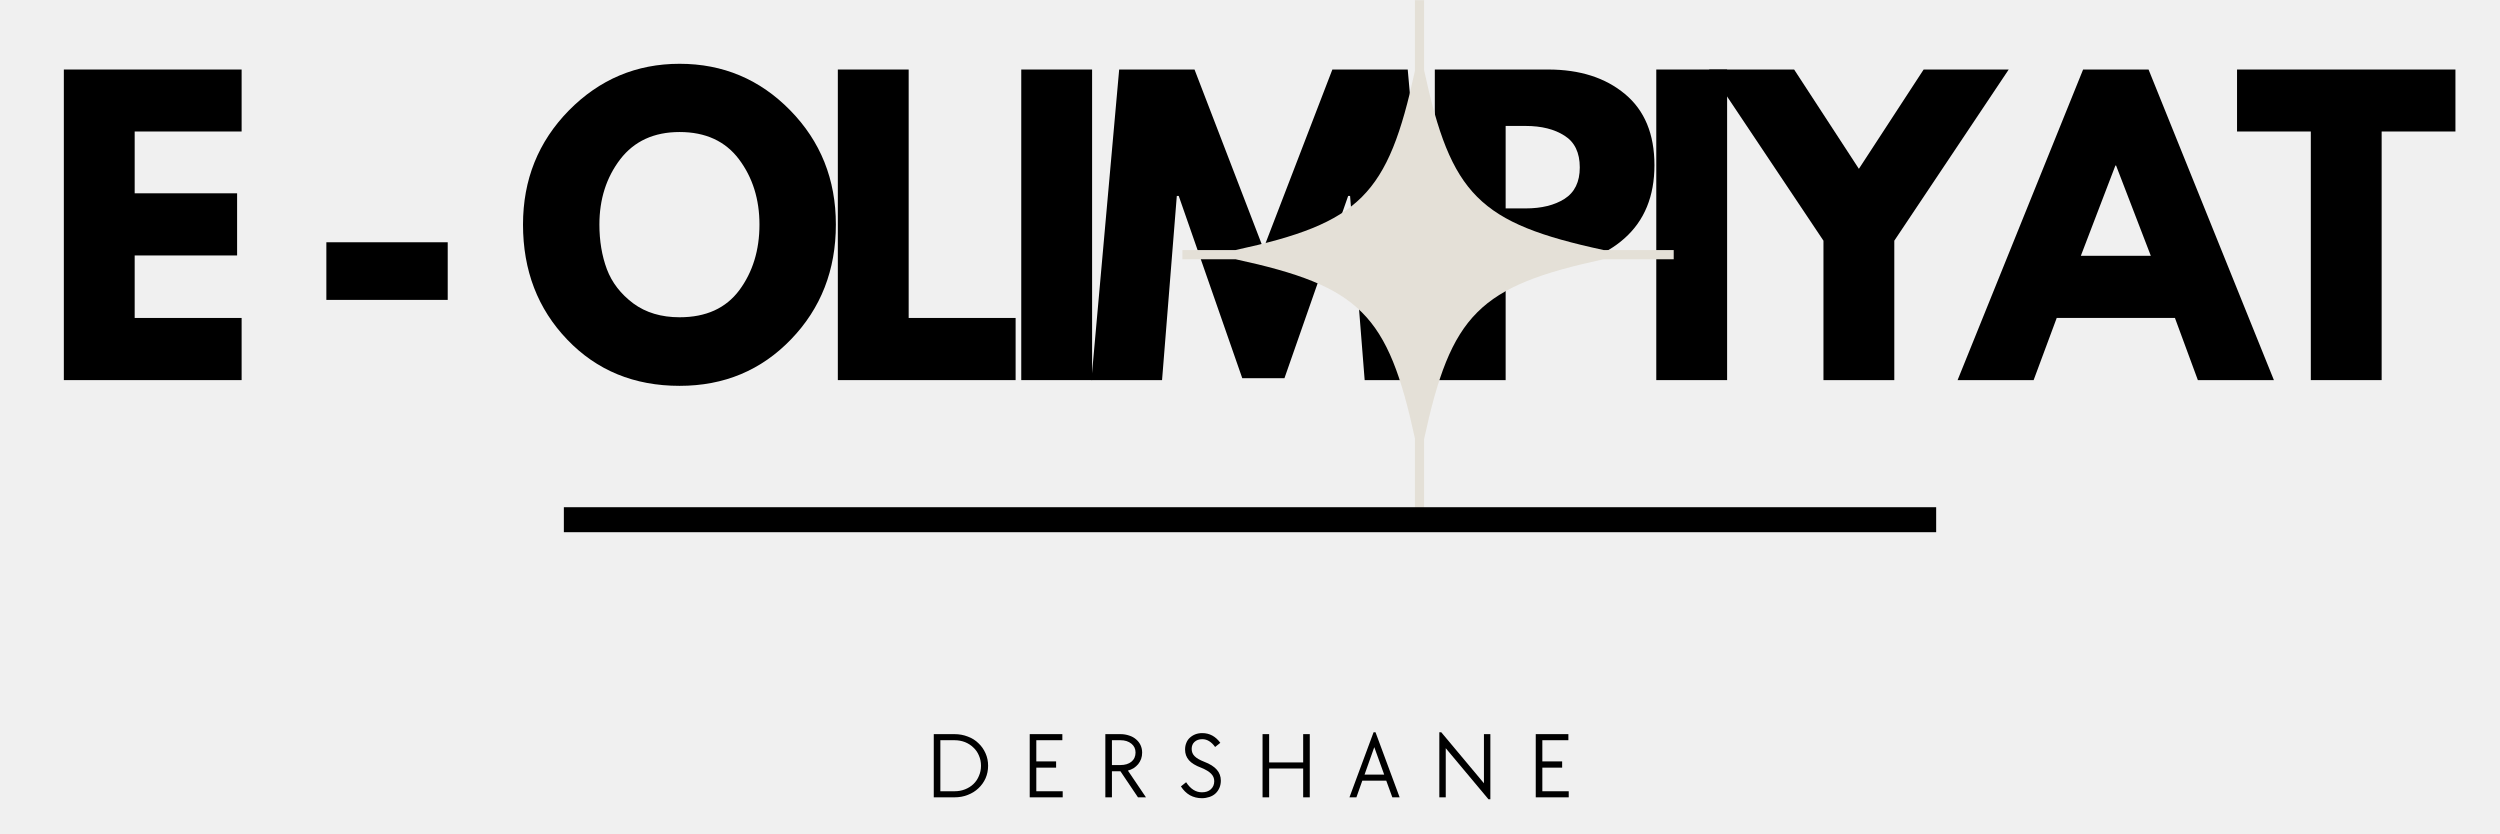
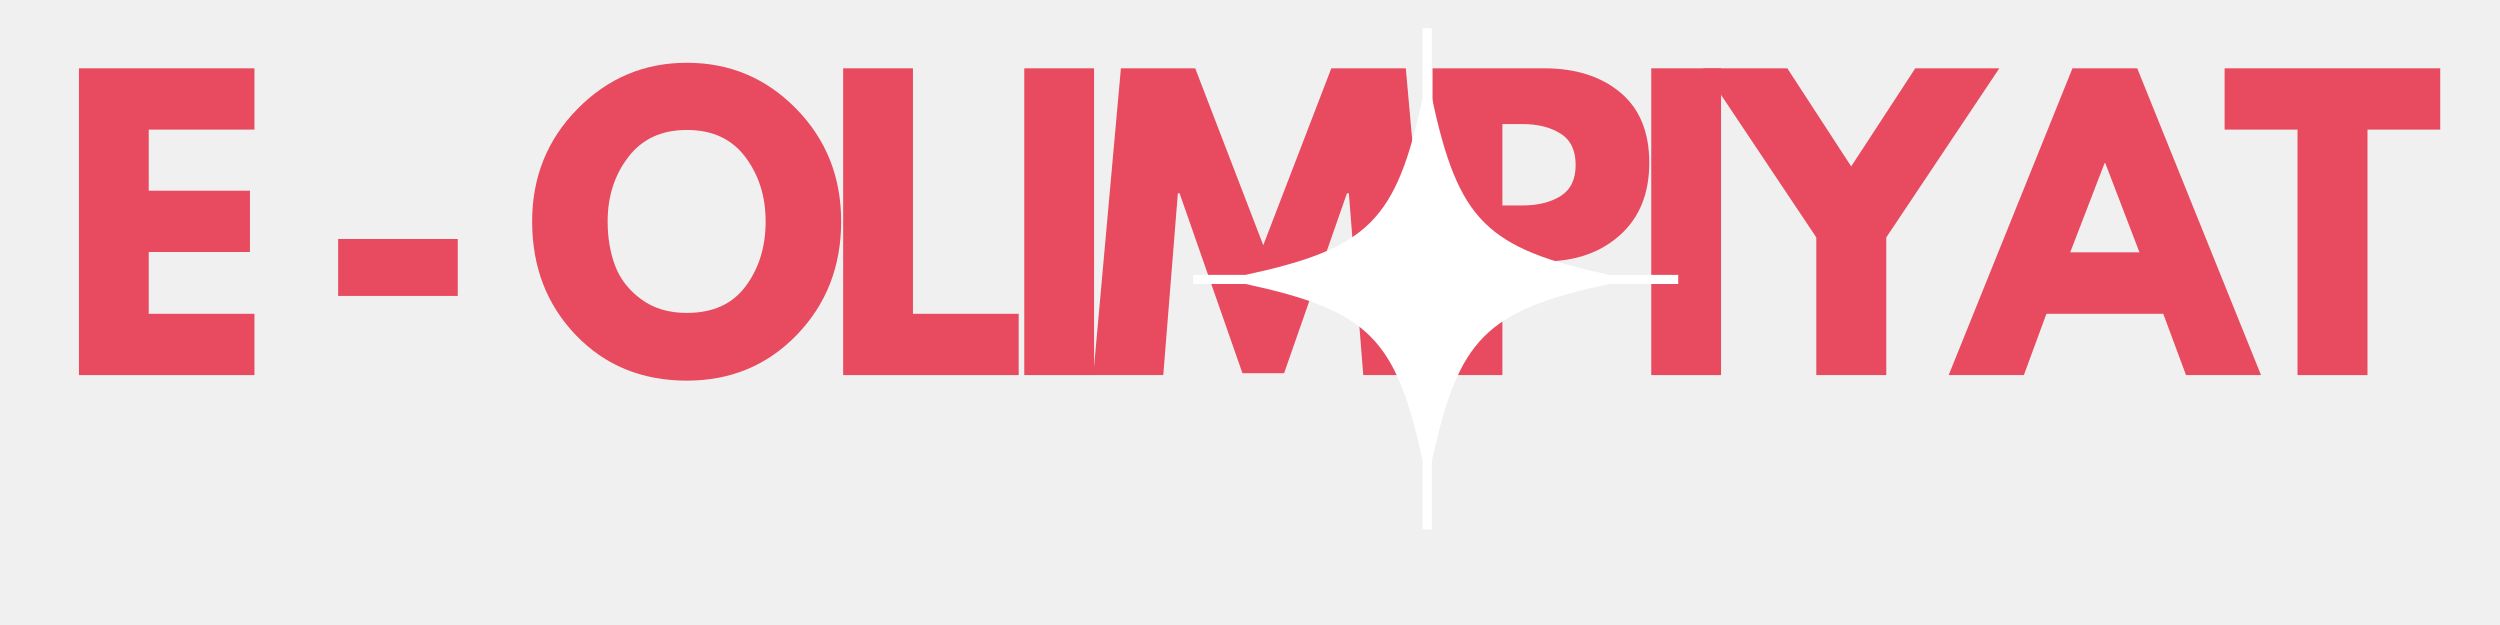
- <svg xmlns="http://www.w3.org/2000/svg" width="300" zoomAndPan="magnify" viewBox="0 0 224.88 75" height="100" preserveAspectRatio="xMidYMid meet" version="1.0">
+ <svg xmlns="http://www.w3.org/2000/svg" width="300" zoomAndPan="magnify" viewBox="0 0 224.88 56.25" height="75" preserveAspectRatio="xMidYMid meet" version="1.0">
  <defs>
    <g />
-     <clipPath id="ad3e3b5437">
-       <path d="M 106.348 0.02 L 150.574 0.02 L 150.574 45.746 L 106.348 45.746 Z M 106.348 0.02 " clip-rule="nonzero" />
+     <clipPath id="fc14c9437d">
+       <path d="M 107.312 2.539 L 150.98 2.539 L 150.98 47.688 L 107.312 47.688 Z M 107.312 2.539 " clip-rule="nonzero" />
    </clipPath>
  </defs>
-   <g fill="#000000" fill-opacity="1">
-     <g transform="translate(3.654577, 34.21003)">
+   <g fill="#e84a5f" fill-opacity="1">
+     <g transform="translate(5.02868, 33.75816)">
      <g>
-         <path d="M 18.031 -27.953 L 18.031 -22.375 L 8.406 -22.375 L 8.406 -16.812 L 17.625 -16.812 L 17.625 -11.219 L 8.406 -11.219 L 8.406 -5.594 L 18.031 -5.594 L 18.031 0 L 2.031 0 L 2.031 -27.953 Z M 18.031 -27.953 " />
+         <path d="M 17.812 -27.609 L 17.812 -22.094 L 8.297 -22.094 L 8.297 -16.594 L 17.406 -16.594 L 17.406 -11.078 L 8.297 -11.078 L 8.297 -5.516 L 17.812 -5.516 L 17.812 0 L 2.016 0 L 2.016 -27.609 Z M 17.812 -27.609 " />
      </g>
    </g>
  </g>
-   <g fill="#000000" fill-opacity="1">
-     <g transform="translate(20.67126, 34.21003)">
+   <g fill="#e84a5f" fill-opacity="1">
+     <g transform="translate(21.83042, 33.75816)">
      <g />
    </g>
  </g>
-   <g fill="#000000" fill-opacity="1">
-     <g transform="translate(27.28119, 34.21003)">
+   <g fill="#e84a5f" fill-opacity="1">
+     <g transform="translate(28.35685, 33.75816)">
      <g>
-         <path d="M 2.031 -12.406 L 12.953 -12.406 L 12.953 -7.219 L 2.031 -7.219 Z M 2.031 -12.406 " />
+         <path d="M 2.016 -12.25 L 12.781 -12.25 L 12.781 -7.125 L 2.016 -7.125 Z M 2.016 -12.25 " />
      </g>
    </g>
  </g>
-   <g fill="#000000" fill-opacity="1">
-     <g transform="translate(39.61991, 34.21003)">
+   <g fill="#e84a5f" fill-opacity="1">
+     <g transform="translate(40.53972, 33.75816)">
      <g />
    </g>
  </g>
-   <g fill="#000000" fill-opacity="1">
-     <g transform="translate(46.22983, 34.21003)">
+   <g fill="#e84a5f" fill-opacity="1">
+     <g transform="translate(47.06615, 33.75816)">
      <g>
-         <path d="M 0.781 -14 C 0.781 -18.039 2.156 -21.461 4.906 -24.266 C 7.664 -27.066 10.988 -28.469 14.875 -28.469 C 18.781 -28.469 22.098 -27.07 24.828 -24.281 C 27.566 -21.488 28.938 -18.062 28.938 -14 C 28.938 -9.906 27.594 -6.461 24.906 -3.672 C 22.219 -0.879 18.875 0.516 14.875 0.516 C 10.789 0.516 7.422 -0.867 4.766 -3.641 C 2.109 -6.41 0.781 -9.863 0.781 -14 Z M 7.656 -14 C 7.656 -12.531 7.879 -11.191 8.328 -9.984 C 8.785 -8.773 9.578 -7.75 10.703 -6.906 C 11.836 -6.07 13.227 -5.656 14.875 -5.656 C 17.25 -5.656 19.039 -6.469 20.25 -8.094 C 21.457 -9.727 22.062 -11.695 22.062 -14 C 22.062 -16.281 21.445 -18.238 20.219 -19.875 C 18.988 -21.508 17.207 -22.328 14.875 -22.328 C 12.57 -22.328 10.789 -21.508 9.531 -19.875 C 8.281 -18.238 7.656 -16.281 7.656 -14 Z M 7.656 -14 " />
+         <path d="M 0.766 -13.828 C 0.766 -17.816 2.125 -21.191 4.844 -23.953 C 7.57 -26.723 10.852 -28.109 14.688 -28.109 C 18.551 -28.109 21.832 -26.727 24.531 -23.969 C 27.227 -21.219 28.578 -17.836 28.578 -13.828 C 28.578 -9.785 27.25 -6.383 24.594 -3.625 C 21.938 -0.875 18.633 0.5 14.688 0.5 C 10.656 0.5 7.328 -0.863 4.703 -3.594 C 2.078 -6.332 0.766 -9.742 0.766 -13.828 Z M 7.562 -13.828 C 7.562 -12.367 7.785 -11.039 8.234 -9.844 C 8.68 -8.656 9.461 -7.648 10.578 -6.828 C 11.691 -6.004 13.062 -5.594 14.688 -5.594 C 17.031 -5.594 18.797 -6.395 19.984 -8 C 21.18 -9.602 21.781 -11.547 21.781 -13.828 C 21.781 -16.078 21.172 -18.008 19.953 -19.625 C 18.742 -21.25 16.988 -22.062 14.688 -22.062 C 12.414 -22.062 10.66 -21.25 9.422 -19.625 C 8.18 -18.008 7.562 -16.078 7.562 -13.828 Z M 7.562 -13.828 " />
      </g>
    </g>
  </g>
-   <g fill="#000000" fill-opacity="1">
-     <g transform="translate(73.31428, 34.21003)">
+   <g fill="#e84a5f" fill-opacity="1">
+     <g transform="translate(73.80849, 33.75816)">
      <g>
-         <path d="M 8.406 -27.953 L 8.406 -5.594 L 18.031 -5.594 L 18.031 0 L 2.031 0 L 2.031 -27.953 Z M 8.406 -27.953 " />
+         <path d="M 8.297 -27.609 L 8.297 -5.516 L 17.812 -5.516 L 17.812 0 L 2.016 0 L 2.016 -27.609 Z M 8.297 -27.609 " />
      </g>
    </g>
  </g>
-   <g fill="#000000" fill-opacity="1">
-     <g transform="translate(89.82249, 34.21003)">
+   <g fill="#e84a5f" fill-opacity="1">
+     <g transform="translate(90.10818, 33.75816)">
      <g>
-         <path d="M 8.406 -27.953 L 8.406 0 L 2.031 0 L 2.031 -27.953 Z M 8.406 -27.953 " />
+         <path d="M 8.297 -27.609 L 8.297 0 L 2.016 0 L 2.016 -27.609 Z M 8.297 -27.609 " />
      </g>
    </g>
  </g>
-   <g fill="#000000" fill-opacity="1">
-     <g transform="translate(97.61885, 34.21003)">
+   <g fill="#e84a5f" fill-opacity="1">
+     <g transform="translate(97.80607, 33.75816)">
      <g>
-         <path d="M 25.141 0 L 23.828 -16.578 L 23.656 -16.578 L 17.922 -0.172 L 14.125 -0.172 L 8.406 -16.578 L 8.234 -16.578 L 6.906 0 L 0.547 0 L 3.047 -27.953 L 9.828 -27.953 L 16.031 -11.828 L 22.234 -27.953 L 29.016 -27.953 L 31.516 0 Z M 25.141 0 " />
+         <path d="M 24.828 0 L 23.531 -16.359 L 23.359 -16.359 L 17.703 -0.172 L 13.953 -0.172 L 8.297 -16.359 L 8.141 -16.359 L 6.828 0 L 0.531 0 L 3.016 -27.609 L 9.703 -27.609 L 15.828 -11.688 L 21.953 -27.609 L 28.656 -27.609 L 31.125 0 Z M 24.828 0 " />
      </g>
    </g>
  </g>
-   <g fill="#000000" fill-opacity="1">
-     <g transform="translate(127.0423, 34.21003)">
+   <g fill="#e84a5f" fill-opacity="1">
+     <g transform="translate(126.8578, 33.75816)">
      <g>
-         <path d="M 2.031 -27.953 L 12.234 -27.953 C 15.078 -27.953 17.379 -27.219 19.141 -25.75 C 20.91 -24.281 21.797 -22.145 21.797 -19.344 C 21.797 -16.551 20.898 -14.359 19.109 -12.766 C 17.328 -11.172 15.035 -10.375 12.234 -10.375 L 8.406 -10.375 L 8.406 0 L 2.031 0 Z M 8.406 -15.453 L 10.203 -15.453 C 11.629 -15.453 12.797 -15.738 13.703 -16.312 C 14.617 -16.895 15.078 -17.836 15.078 -19.141 C 15.078 -20.473 14.617 -21.426 13.703 -22 C 12.797 -22.582 11.629 -22.875 10.203 -22.875 L 8.406 -22.875 Z M 8.406 -15.453 " />
+         <path d="M 2.016 -27.609 L 12.078 -27.609 C 14.891 -27.609 17.164 -26.883 18.906 -25.438 C 20.645 -23.988 21.516 -21.879 21.516 -19.109 C 21.516 -16.336 20.633 -14.164 18.875 -12.594 C 17.113 -11.02 14.848 -10.234 12.078 -10.234 L 8.297 -10.234 L 8.297 0 L 2.016 0 Z M 8.297 -15.266 L 10.078 -15.266 C 11.484 -15.266 12.633 -15.547 13.531 -16.109 C 14.438 -16.68 14.891 -17.613 14.891 -18.906 C 14.891 -20.227 14.438 -21.172 13.531 -21.734 C 12.633 -22.305 11.484 -22.594 10.078 -22.594 L 8.297 -22.594 Z M 8.297 -15.266 " />
      </g>
    </g>
  </g>
-   <g fill="#000000" fill-opacity="1">
-     <g transform="translate(146.9742, 34.21003)">
+   <g fill="#e84a5f" fill-opacity="1">
+     <g transform="translate(146.538, 33.75816)">
      <g>
-         <path d="M 8.406 -27.953 L 8.406 0 L 2.031 0 L 2.031 -27.953 Z M 8.406 -27.953 " />
+         <path d="M 8.297 -27.609 L 8.297 0 L 2.016 0 L 2.016 -27.609 Z M 8.297 -27.609 " />
      </g>
    </g>
  </g>
-   <g fill="#000000" fill-opacity="1">
-     <g transform="translate(154.7706, 34.21003)">
+   <g fill="#e84a5f" fill-opacity="1">
+     <g transform="translate(154.2359, 33.75816)">
      <g>
-         <path d="M -1.016 -27.953 L 6.641 -27.953 L 12.469 -19.016 L 18.297 -27.953 L 25.953 -27.953 L 15.656 -12.547 L 15.656 0 L 9.281 0 L 9.281 -12.547 Z M -1.016 -27.953 " />
+         <path d="M -1 -27.609 L 6.562 -27.609 L 12.312 -18.781 L 18.078 -27.609 L 25.641 -27.609 L 15.469 -12.391 L 15.469 0 L 9.172 0 L 9.172 -12.391 Z M -1 -27.609 " />
      </g>
    </g>
  </g>
-   <g fill="#000000" fill-opacity="1">
-     <g transform="translate(177.0754, 34.21003)">
+   <g fill="#e84a5f" fill-opacity="1">
+     <g transform="translate(176.259, 33.75816)">
      <g>
-         <path d="M 16.234 -27.953 L 27.516 0 L 20.672 0 L 18.609 -5.594 L 7.969 -5.594 L 5.891 0 L -0.953 0 L 10.344 -27.953 Z M 16.438 -11.188 L 13.312 -19.312 L 13.25 -19.312 L 10.141 -11.188 Z M 16.438 -11.188 " />
+         <path d="M 16.031 -27.609 L 27.172 0 L 20.422 0 L 18.375 -5.516 L 7.859 -5.516 L 5.828 0 L -0.938 0 L 10.203 -27.609 Z M 16.234 -11.047 L 13.156 -19.078 L 13.094 -19.078 L 10 -11.047 Z M 16.234 -11.047 " />
      </g>
    </g>
  </g>
-   <g fill="#000000" fill-opacity="1">
-     <g transform="translate(201.0073, 34.21003)">
+   <g fill="#e84a5f" fill-opacity="1">
+     <g transform="translate(199.8886, 33.75816)">
      <g>
-         <path d="M 0.266 -22.375 L 0.266 -27.953 L 19.922 -27.953 L 19.922 -22.375 L 13.281 -22.375 L 13.281 0 L 6.906 0 L 6.906 -22.375 Z M 0.266 -22.375 " />
+         <path d="M 0.266 -22.094 L 0.266 -27.609 L 19.672 -27.609 L 19.672 -22.094 L 13.125 -22.094 L 13.125 0 L 6.828 0 L 6.828 -22.094 Z M 0.266 -22.094 " />
      </g>
    </g>
  </g>
-   <g clip-path="url(#ad3e3b5437)">
-     <path fill="#e4e0d7" d="M 150.824 22.504 L 144.266 22.504 C 133.035 20.074 130.539 17.566 128.109 6.324 L 128.109 0.02 L 127.281 0.02 L 127.281 6.391 C 124.855 17.578 122.348 20.078 111.141 22.504 L 106.355 22.504 L 106.355 23.332 L 111.141 23.332 C 122.348 25.758 124.855 28.258 127.281 39.445 L 127.281 45.699 L 128.109 45.699 L 128.109 39.512 C 130.539 28.27 133.035 25.762 144.266 23.332 L 150.824 23.332 Z M 150.824 22.504 " fill-opacity="1" fill-rule="nonzero" />
+   <g clip-path="url(#fc14c9437d)">
+     <path fill="#ffffff" d="M 151.227 24.738 L 144.75 24.738 C 133.664 22.34 131.199 19.867 128.801 8.762 L 128.801 2.539 L 127.98 2.539 L 127.98 8.828 C 125.586 19.875 123.109 22.344 112.047 24.738 L 107.32 24.738 L 107.32 25.559 L 112.047 25.559 C 123.109 27.953 125.586 30.422 127.98 41.469 L 127.98 47.641 L 128.801 47.641 L 128.801 41.535 C 131.199 30.43 133.664 27.957 144.75 25.559 L 151.227 25.559 Z M 151.227 24.738 " fill-opacity="1" fill-rule="nonzero" />
  </g>
-   <g fill="#000000" fill-opacity="1">
-     <g transform="translate(83.21313, 71.75999)">
-       <g>
-         <path d="M 0.766 -5.688 L 2.625 -5.688 C 3.062 -5.688 3.461 -5.613 3.828 -5.469 C 4.203 -5.332 4.52 -5.133 4.781 -4.875 C 5.051 -4.625 5.266 -4.32 5.422 -3.969 C 5.578 -3.625 5.656 -3.25 5.656 -2.844 C 5.656 -2.438 5.578 -2.055 5.422 -1.703 C 5.266 -1.359 5.051 -1.062 4.781 -0.812 C 4.52 -0.562 4.203 -0.363 3.828 -0.219 C 3.461 -0.07 3.062 0 2.625 0 L 0.766 0 Z M 2.625 -0.547 C 2.969 -0.547 3.285 -0.602 3.578 -0.719 C 3.867 -0.832 4.117 -0.988 4.328 -1.188 C 4.547 -1.395 4.711 -1.641 4.828 -1.922 C 4.953 -2.203 5.016 -2.508 5.016 -2.844 C 5.016 -3.176 4.953 -3.484 4.828 -3.766 C 4.711 -4.047 4.547 -4.285 4.328 -4.484 C 4.117 -4.691 3.867 -4.852 3.578 -4.969 C 3.285 -5.082 2.969 -5.141 2.625 -5.141 L 1.359 -5.141 L 1.359 -0.547 Z M 2.625 -0.547 " />
-       </g>
-     </g>
-   </g>
-   <g fill="#000000" fill-opacity="1">
-     <g transform="translate(91.84864, 71.75999)">
-       <g>
-         <path d="M 0.766 -5.688 L 3.703 -5.688 L 3.703 -5.141 L 1.359 -5.141 L 1.359 -3.234 L 3.141 -3.234 L 3.141 -2.672 L 1.359 -2.672 L 1.359 -0.547 L 3.734 -0.547 L 3.734 0 L 0.766 0 Z M 0.766 -5.688 " />
-       </g>
-     </g>
-   </g>
-   <g fill="#000000" fill-opacity="1">
-     <g transform="translate(98.65497, 71.75999)">
-       <g>
-         <path d="M 0.766 -5.688 L 2.125 -5.688 C 2.406 -5.688 2.664 -5.645 2.906 -5.562 C 3.145 -5.488 3.352 -5.375 3.531 -5.219 C 3.707 -5.07 3.844 -4.895 3.938 -4.688 C 4.031 -4.488 4.078 -4.266 4.078 -4.016 C 4.078 -3.816 4.047 -3.629 3.984 -3.453 C 3.922 -3.285 3.832 -3.129 3.719 -2.984 C 3.602 -2.848 3.469 -2.727 3.312 -2.625 C 3.156 -2.531 2.984 -2.457 2.797 -2.406 L 4.422 0 L 3.703 0 L 2.125 -2.344 L 1.359 -2.344 L 1.359 0 L 0.766 0 Z M 2.125 -2.906 C 2.531 -2.906 2.859 -3.004 3.109 -3.203 C 3.359 -3.41 3.484 -3.688 3.484 -4.031 C 3.484 -4.363 3.359 -4.629 3.109 -4.828 C 2.859 -5.035 2.531 -5.141 2.125 -5.141 L 1.359 -5.141 L 1.359 -2.906 Z M 2.125 -2.906 " />
-       </g>
-     </g>
-   </g>
-   <g fill="#000000" fill-opacity="1">
-     <g transform="translate(105.9718, 71.75999)">
-       <g>
-         <path d="M 2.141 0.078 C 1.754 0.078 1.395 -0.008 1.062 -0.188 C 0.738 -0.375 0.469 -0.641 0.25 -0.984 L 0.719 -1.359 C 1.113 -0.754 1.586 -0.453 2.141 -0.453 C 2.473 -0.453 2.738 -0.539 2.938 -0.719 C 3.145 -0.906 3.25 -1.148 3.25 -1.453 C 3.25 -1.711 3.156 -1.938 2.969 -2.125 C 2.789 -2.312 2.5 -2.488 2.094 -2.656 C 1.57 -2.852 1.195 -3.082 0.969 -3.344 C 0.738 -3.613 0.625 -3.93 0.625 -4.297 C 0.625 -4.516 0.66 -4.711 0.734 -4.891 C 0.805 -5.078 0.91 -5.234 1.047 -5.359 C 1.191 -5.492 1.359 -5.598 1.547 -5.672 C 1.734 -5.742 1.941 -5.781 2.172 -5.781 C 2.828 -5.781 3.367 -5.488 3.797 -4.906 L 3.328 -4.531 C 3.16 -4.77 2.977 -4.945 2.781 -5.062 C 2.594 -5.176 2.391 -5.234 2.172 -5.234 C 1.879 -5.234 1.645 -5.148 1.469 -4.984 C 1.301 -4.828 1.219 -4.617 1.219 -4.359 C 1.219 -4.098 1.305 -3.879 1.484 -3.703 C 1.66 -3.523 1.945 -3.359 2.344 -3.203 C 2.863 -3.004 3.242 -2.766 3.484 -2.484 C 3.723 -2.211 3.844 -1.883 3.844 -1.5 C 3.844 -1.27 3.801 -1.055 3.719 -0.859 C 3.633 -0.66 3.516 -0.488 3.359 -0.344 C 3.211 -0.207 3.031 -0.102 2.812 -0.031 C 2.602 0.039 2.379 0.078 2.141 0.078 Z M 2.141 0.078 " />
-       </g>
-     </g>
-   </g>
-   <g fill="#000000" fill-opacity="1">
-     <g transform="translate(112.8036, 71.75999)">
-       <g>
-         <path d="M 0.766 -5.688 L 1.359 -5.688 L 1.359 -3.141 L 4.422 -3.141 L 4.422 -5.688 L 5.016 -5.688 L 5.016 0 L 4.422 0 L 4.422 -2.594 L 1.359 -2.594 L 1.359 0 L 0.766 0 Z M 0.766 -5.688 " />
-       </g>
-     </g>
-   </g>
-   <g fill="#000000" fill-opacity="1">
-     <g transform="translate(121.1414, 71.75999)">
-       <g>
-         <path d="M 2.422 -5.859 L 2.594 -5.859 L 4.766 0 L 4.109 0 L 3.562 -1.5 L 1.406 -1.5 L 0.875 0 L 0.25 0 Z M 3.375 -2.047 L 2.484 -4.516 L 1.609 -2.047 Z M 3.375 -2.047 " />
-       </g>
-     </g>
-   </g>
-   <g fill="#000000" fill-opacity="1">
-     <g transform="translate(128.7134, 71.75999)">
-       <g>
-         <path d="M 1.344 -4.422 L 1.344 0 L 0.766 0 L 0.766 -5.859 L 0.938 -5.859 L 4.781 -1.266 L 4.781 -5.688 L 5.359 -5.688 L 5.359 0.172 L 5.188 0.172 Z M 1.344 -4.422 " />
-       </g>
-     </g>
-   </g>
-   <g fill="#000000" fill-opacity="1">
-     <g transform="translate(137.3915, 71.75999)">
-       <g>
-         <path d="M 0.766 -5.688 L 3.703 -5.688 L 3.703 -5.141 L 1.359 -5.141 L 1.359 -3.234 L 3.141 -3.234 L 3.141 -2.672 L 1.359 -2.672 L 1.359 -0.547 L 3.734 -0.547 L 3.734 0 L 0.766 0 Z M 0.766 -5.688 " />
-       </g>
-     </g>
-   </g>
-   <path stroke-linecap="butt" transform="matrix(0.7496, 0, 0, 0.7496, 50.68638, 45.64761)" fill="none" stroke-linejoin="miter" d="M 0.001 1.502 L 164.766 1.502 " stroke="#000000" stroke-width="3" stroke-opacity="1" stroke-miterlimit="4" />
</svg>
